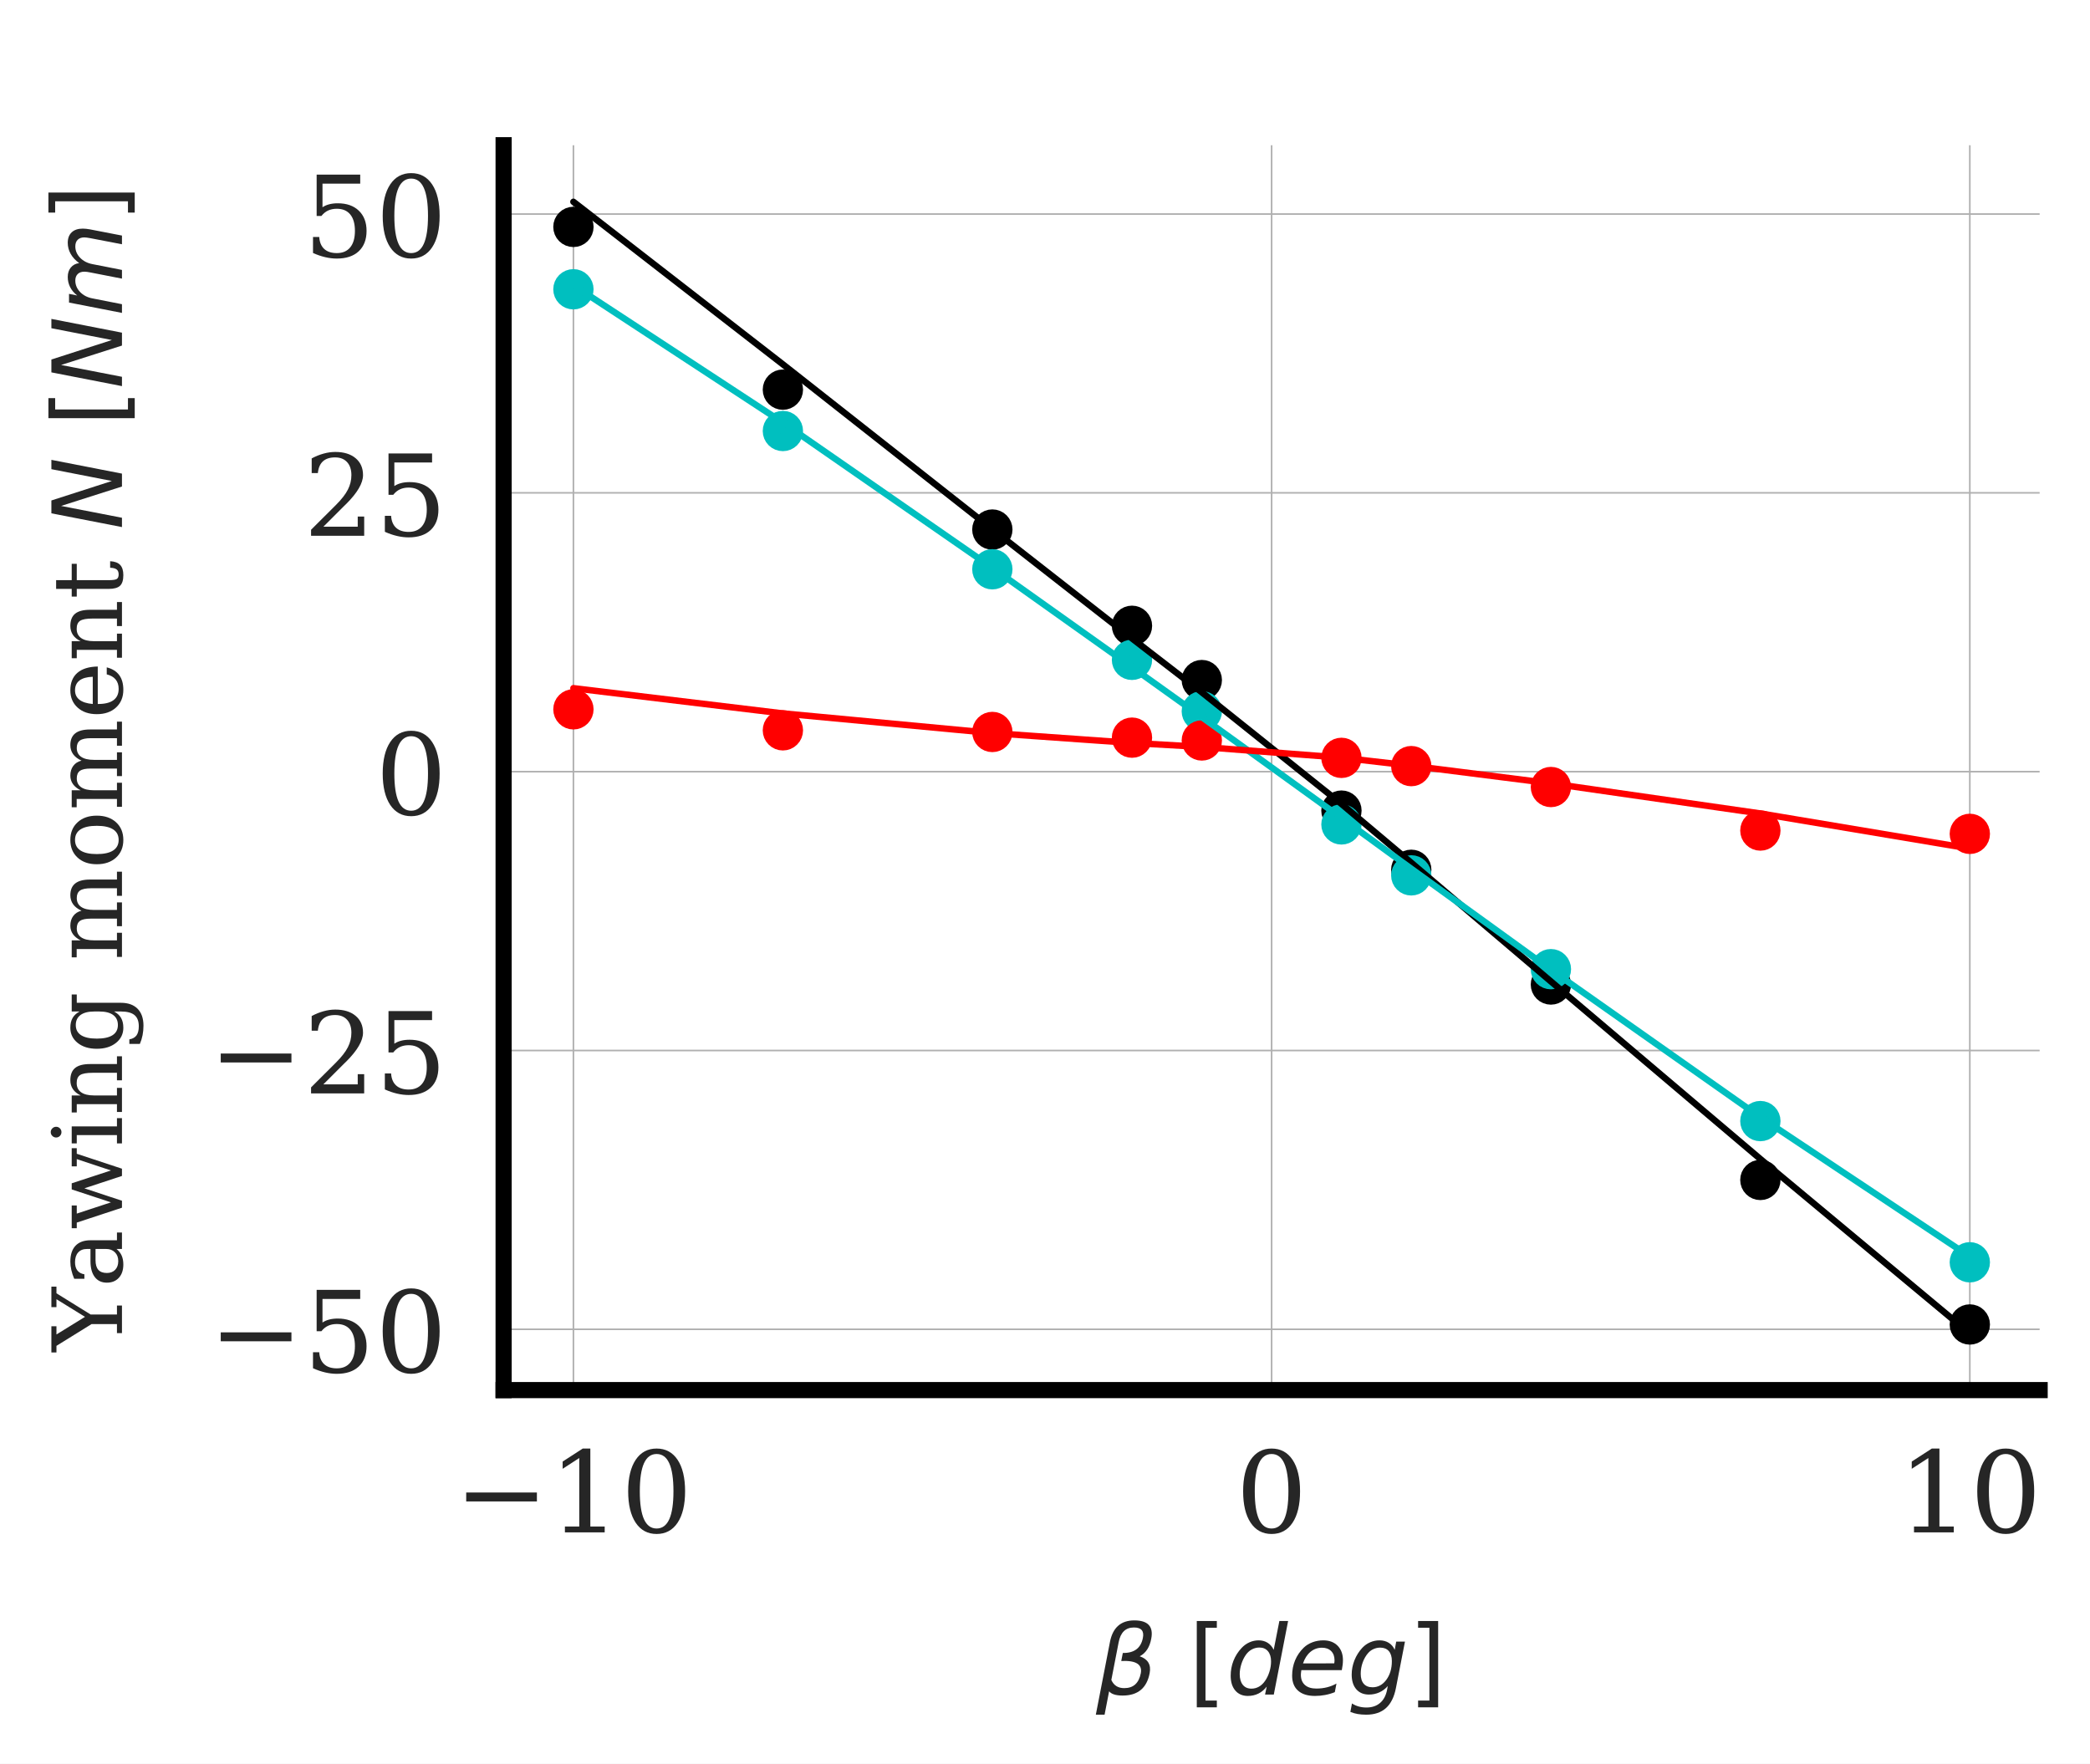
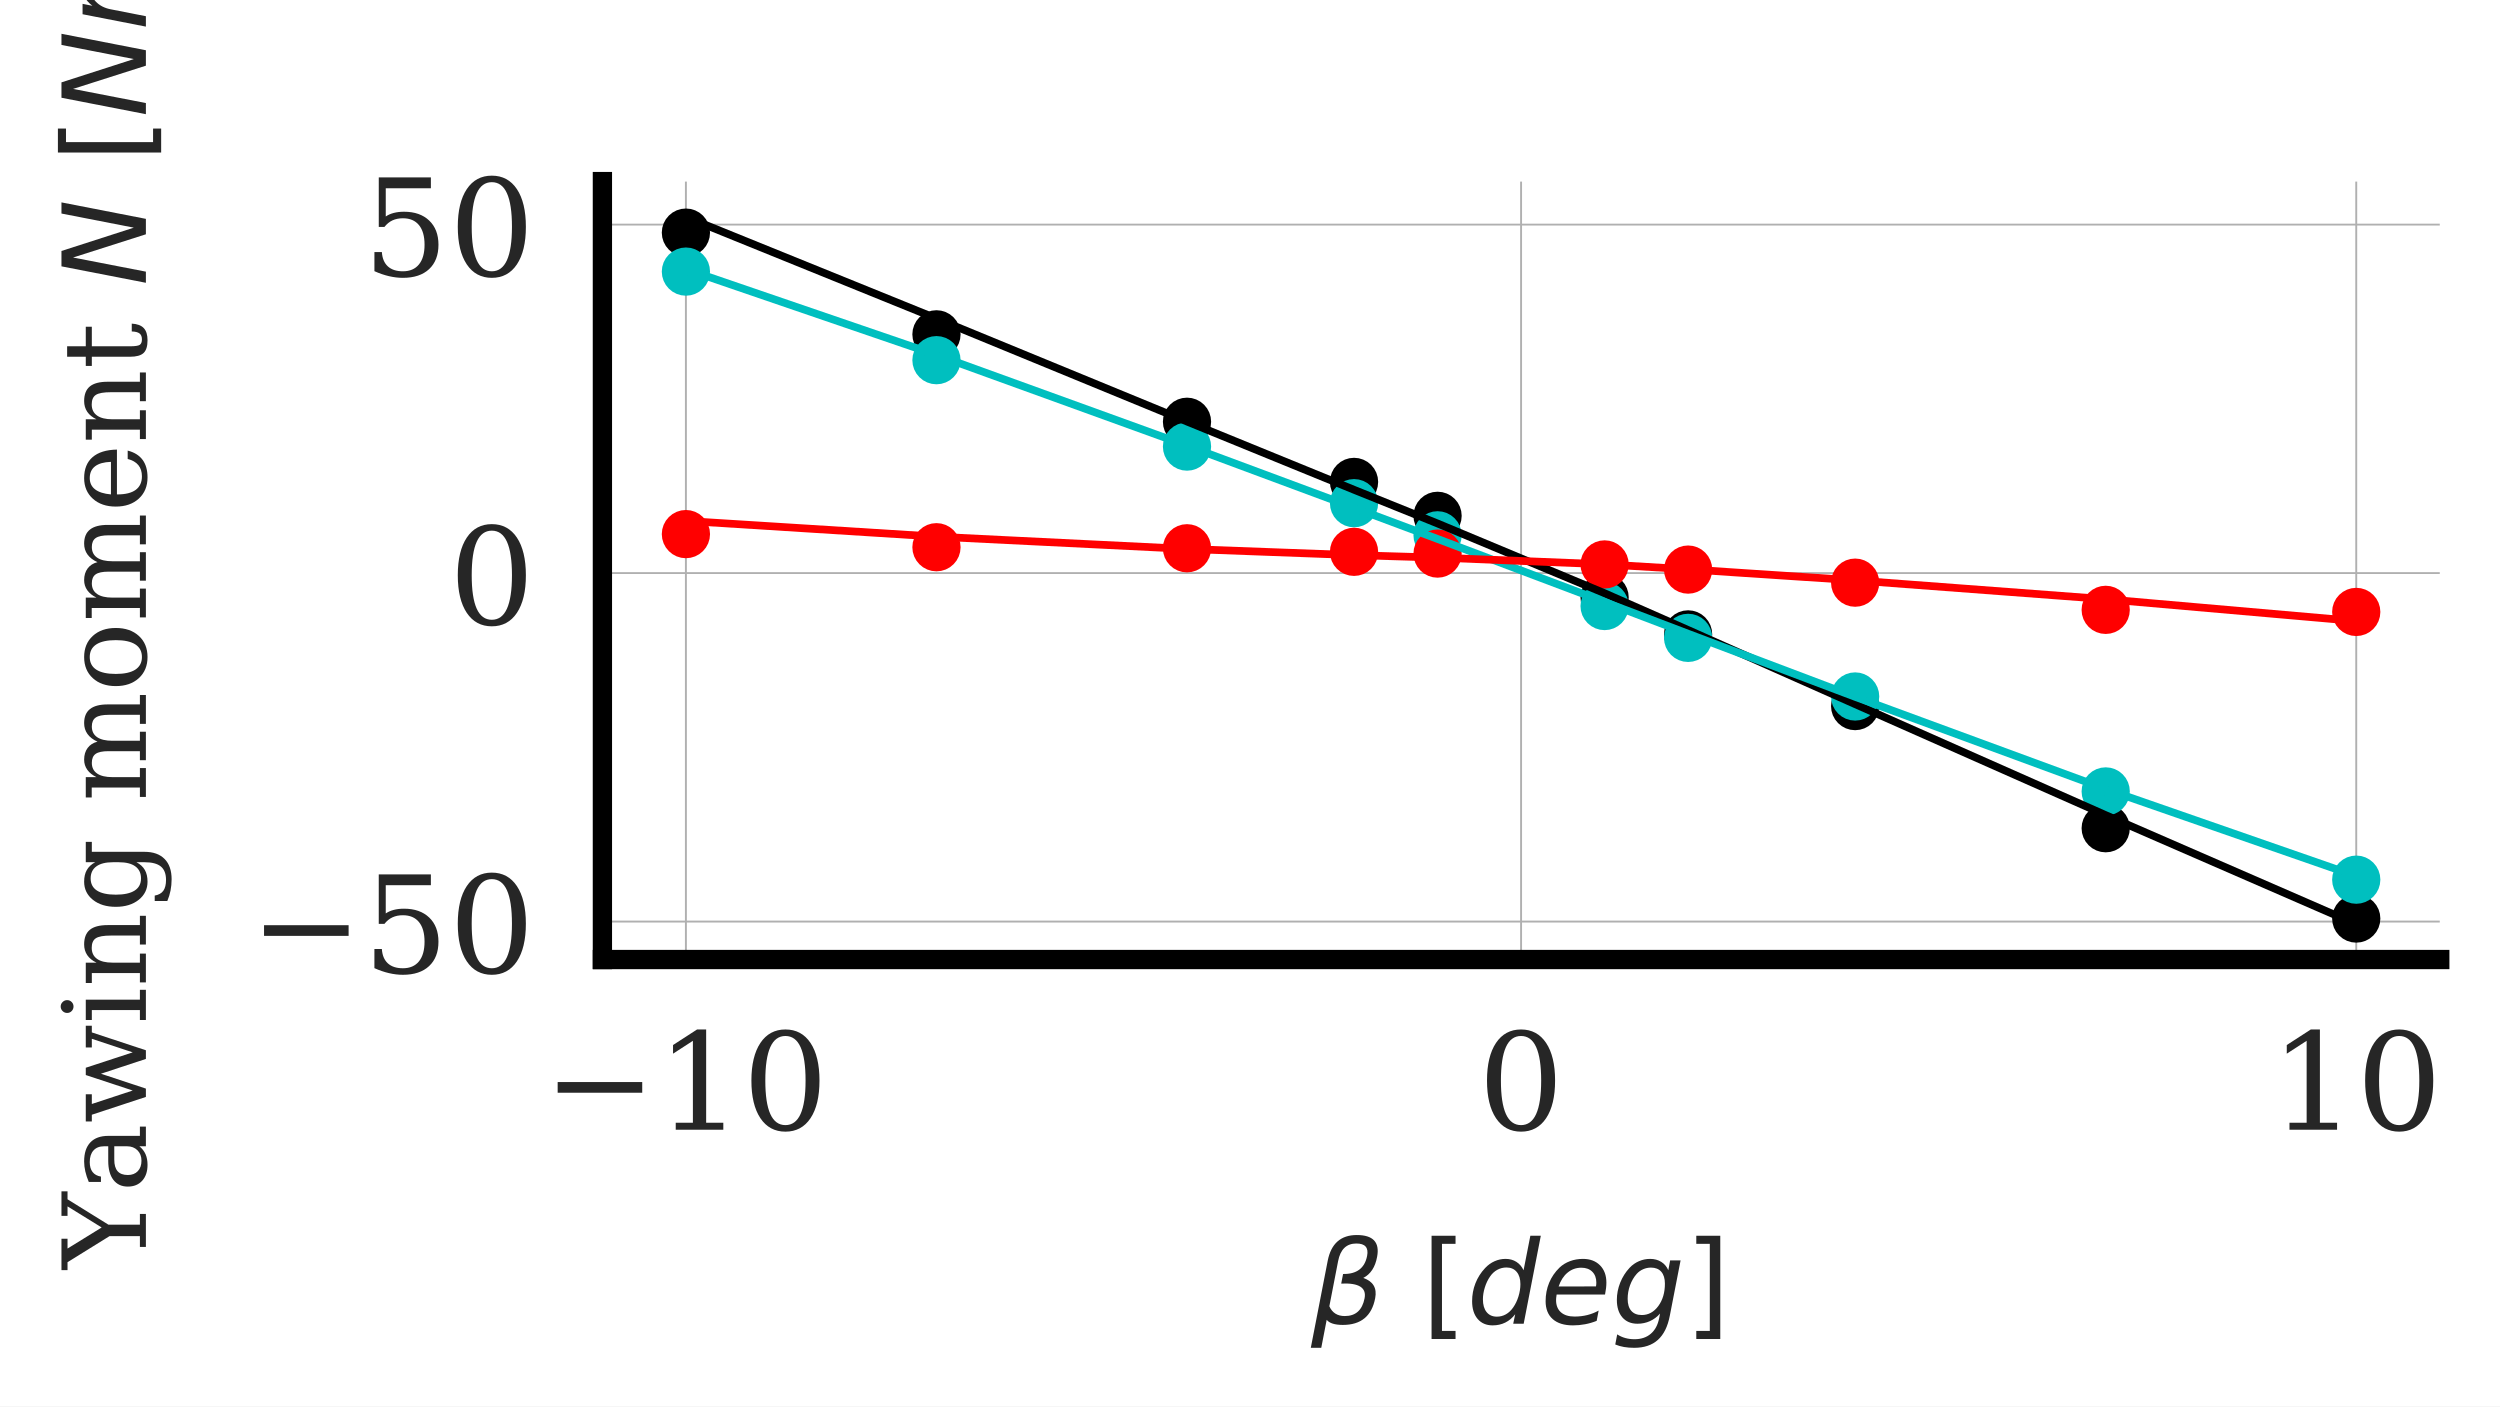
- <svg xmlns="http://www.w3.org/2000/svg" xmlns:xlink="http://www.w3.org/1999/xlink" width="129.54pt" height="109.312pt" viewBox="0 0 129.54 109.312" version="1.1">
+ <svg xmlns="http://www.w3.org/2000/svg" xmlns:xlink="http://www.w3.org/1999/xlink" width="129.54pt" height="72.874pt" viewBox="0 0 129.54 72.874" version="1.1">
  <defs>
    <style type="text/css">*{stroke-linejoin: round; stroke-linecap: butt}</style>
  </defs>
  <g id="figure_1">
    <g id="patch_1">
-       <path d="M 0 109.312  L 129.54 109.312  L 129.54 0  L 0 0  z " style="fill: #ffffff" />
+       <path d="M 0 72.874  L 129.54 72.874  L 129.54 0  L 0 0  z " style="fill: #ffffff" />
    </g>
    <g id="axes_1">
      <g id="patch_2">
-         <path d="M 31.214 86.157  L 126.419 86.157  L 126.419 9.001  L 31.214 9.001  z " style="fill: #ffffff" />
+         <path d="M 31.214 49.719  L 126.419 49.719  L 126.419 9.409  L 31.214 9.409  z " style="fill: #ffffff" />
      </g>
      <g id="matplotlib.axis_1">
        <g id="xtick_1">
          <g id="line2d_1">
-             <path d="M 35.541 86.157  L 35.541 9.001  " clip-path="url(#p18e824e70e)" style="fill: none; stroke: #b0b0b0; stroke-width: 0.1; stroke-linecap: round" />
+             <path d="M 35.541 49.719  L 35.541 9.409  " clip-path="url(#p5521b3e686)" style="fill: none; stroke: #b0b0b0; stroke-width: 0.1; stroke-linecap: round" />
          </g>
          <g id="line2d_2" />
          <g id="text_1">
-             <g style="fill: #262626" transform="translate(28.15439 94.97553) scale(0.07 -0.07)">
+             <g style="fill: #262626" transform="translate(28.15439 58.53835) scale(0.07 -0.07)">
              <defs>
                <path id="DejaVuSerif-2212" d="M 678 2259  L 4684 2259  L 4684 1753  L 678 1753  L 678 2259  z " transform="scale(0.015625)" />
                <path id="DejaVuSerif-31" d="M 909 0  L 909 331  L 1722 331  L 1722 4213  L 781 3603  L 781 4013  L 1919 4750  L 2350 4750  L 2350 331  L 3163 331  L 3163 0  L 909 0  z " transform="scale(0.015625)" />
                <path id="DejaVuSerif-30" d="M 2034 219  Q 2513 219 2750 744  Q 2988 1269 2988 2328  Q 2988 3391 2750 3916  Q 2513 4441 2034 4441  Q 1556 4441 1318 3916  Q 1081 3391 1081 2328  Q 1081 1269 1318 744  Q 1556 219 2034 219  z M 2034 -91  Q 1275 -91 848 546  Q 422 1184 422 2328  Q 422 3475 848 4112  Q 1275 4750 2034 4750  Q 2797 4750 3222 4112  Q 3647 3475 3647 2328  Q 3647 1184 3222 546  Q 2797 -91 2034 -91  z " transform="scale(0.015625)" />
              </defs>
              <use xlink:href="#DejaVuSerif-2212" />
              <use xlink:href="#DejaVuSerif-31" x="83.789" />
              <use xlink:href="#DejaVuSerif-30" x="147.412" />
            </g>
          </g>
        </g>
        <g id="xtick_2">
          <g id="line2d_3">
-             <path d="M 78.816 86.157  L 78.816 9.001  " clip-path="url(#p18e824e70e)" style="fill: none; stroke: #b0b0b0; stroke-width: 0.1; stroke-linecap: round" />
+             <path d="M 78.816 49.719  L 78.816 9.409  " clip-path="url(#p5521b3e686)" style="fill: none; stroke: #b0b0b0; stroke-width: 0.1; stroke-linecap: round" />
          </g>
          <g id="line2d_4" />
          <g id="text_2">
-             <g style="fill: #262626" transform="translate(76.58927 94.97553) scale(0.07 -0.07)">
+             <g style="fill: #262626" transform="translate(76.58927 58.53835) scale(0.07 -0.07)">
              <use xlink:href="#DejaVuSerif-30" />
            </g>
          </g>
        </g>
        <g id="xtick_3">
          <g id="line2d_5">
-             <path d="M 122.091 86.157  L 122.091 9.001  " clip-path="url(#p18e824e70e)" style="fill: none; stroke: #b0b0b0; stroke-width: 0.1; stroke-linecap: round" />
+             <path d="M 122.091 49.719  L 122.091 9.409  " clip-path="url(#p5521b3e686)" style="fill: none; stroke: #b0b0b0; stroke-width: 0.1; stroke-linecap: round" />
          </g>
          <g id="line2d_6" />
          <g id="text_3">
-             <g style="fill: #262626" transform="translate(117.6375 94.97553) scale(0.07 -0.07)">
+             <g style="fill: #262626" transform="translate(117.6375 58.53835) scale(0.07 -0.07)">
              <use xlink:href="#DejaVuSerif-31" />
              <use xlink:href="#DejaVuSerif-30" x="63.623" />
            </g>
          </g>
        </g>
        <g id="text_4">
-           <g style="fill: #262626" transform="translate(67.92615 105.0513) scale(0.06 -0.06)">
+           <g style="fill: #262626" transform="translate(67.92615 68.61413) scale(0.06 -0.06)">
            <defs>
              <path id="DejaVuSans-Oblique-3b2" d="M 872 216  L 572 -1331  L -6 -1331  L 928 3478  Q 1206 4903 2538 4903  Q 3888 4903 3659 3700  Q 3503 2844 2894 2531  Q 3713 2250 3553 1416  Q 3272 -69 1759 -66  Q 1097 -63 872 216  z M 1019 966  Q 1259 422 1875 425  Q 2775 425 2966 1406  Q 3138 2288 1675 2219  L 1778 2750  Q 2909 2731 3106 3750  Q 3241 4438 2509 4434  Q 1691 4434 1503 3459  L 1019 966  z " transform="scale(0.015625)" />
              <path id="DejaVuSerif-20" transform="scale(0.015625)" />
              <path id="DejaVuSans-5b" d="M 550 4863  L 1875 4863  L 1875 4416  L 1125 4416  L 1125 -397  L 1875 -397  L 1875 -844  L 550 -844  L 550 4863  z " transform="scale(0.015625)" />
              <path id="DejaVuSans-Oblique-64" d="M 2675 525  Q 2444 222 2128 65  Q 1813 -91 1428 -91  Q 903 -91 598 267  Q 294 625 294 1247  Q 294 1766 478 2236  Q 663 2706 1013 3078  Q 1244 3325 1534 3454  Q 1825 3584 2144 3584  Q 2481 3584 2739 3421  Q 2997 3259 3138 2956  L 3513 4863  L 4091 4863  L 3144 0  L 2566 0  L 2675 525  z M 891 1350  Q 891 897 1095 644  Q 1300 391 1663 391  Q 1931 391 2161 520  Q 2391 650 2566 903  Q 2750 1166 2856 1509  Q 2963 1853 2963 2188  Q 2963 2622 2758 2865  Q 2553 3109 2194 3109  Q 1922 3109 1687 2981  Q 1453 2853 1288 2613  Q 1106 2353 998 2009  Q 891 1666 891 1350  z " transform="scale(0.015625)" />
              <path id="DejaVuSans-Oblique-65" d="M 3078 2063  Q 3088 2113 3092 2166  Q 3097 2219 3097 2272  Q 3097 2653 2873 2875  Q 2650 3097 2266 3097  Q 1838 3097 1509 2826  Q 1181 2556 1013 2059  L 3078 2063  z M 3578 1613  L 903 1613  Q 884 1494 878 1425  Q 872 1356 872 1306  Q 872 872 1139 634  Q 1406 397 1894 397  Q 2269 397 2603 481  Q 2938 566 3225 728  L 3116 159  Q 2806 34 2476 -28  Q 2147 -91 1806 -91  Q 1078 -91 686 257  Q 294 606 294 1247  Q 294 1794 489 2264  Q 684 2734 1063 3103  Q 1306 3334 1642 3459  Q 1978 3584 2356 3584  Q 2950 3584 3301 3228  Q 3653 2872 3653 2272  Q 3653 2128 3634 1964  Q 3616 1800 3578 1613  z " transform="scale(0.015625)" />
              <path id="DejaVuSans-Oblique-67" d="M 3816 3500  L 3219 434  Q 3047 -456 2561 -893  Q 2075 -1331 1253 -1331  Q 950 -1331 690 -1286  Q 431 -1241 206 -1147  L 313 -588  Q 525 -725 762 -790  Q 1000 -856 1269 -856  Q 1816 -856 2167 -557  Q 2519 -259 2631 300  L 2681 563  Q 2441 288 2122 144  Q 1803 0 1434 0  Q 903 0 598 351  Q 294 703 294 1319  Q 294 1803 478 2267  Q 663 2731 997 3091  Q 1219 3328 1514 3456  Q 1809 3584 2131 3584  Q 2484 3584 2746 3420  Q 3009 3256 3138 2956  L 3238 3500  L 3816 3500  z M 2950 2216  Q 2950 2641 2750 2872  Q 2550 3103 2181 3103  Q 1953 3103 1747 3012  Q 1541 2922 1394 2759  Q 1156 2491 1023 2127  Q 891 1763 891 1375  Q 891 944 1092 712  Q 1294 481 1672 481  Q 2219 481 2584 976  Q 2950 1472 2950 2216  z " transform="scale(0.015625)" />
              <path id="DejaVuSans-5d" d="M 1947 4863  L 1947 -844  L 622 -844  L 622 -397  L 1369 -397  L 1369 4416  L 622 4416  L 622 4863  L 1947 4863  z " transform="scale(0.015625)" />
            </defs>
            <use xlink:href="#DejaVuSans-Oblique-3b2" transform="translate(0 0.390625)" />
            <use xlink:href="#DejaVuSerif-20" transform="translate(63.81836 0.390625)" />
            <use xlink:href="#DejaVuSans-5b" transform="translate(95.60547 0.390625)" />
            <use xlink:href="#DejaVuSans-Oblique-64" transform="translate(134.6191 0.390625)" />
            <use xlink:href="#DejaVuSans-Oblique-65" transform="translate(198.0957 0.390625)" />
            <use xlink:href="#DejaVuSans-Oblique-67" transform="translate(259.6191 0.390625)" />
            <use xlink:href="#DejaVuSans-5d" transform="translate(323.0957 0.390625)" />
          </g>
        </g>
      </g>
      <g id="matplotlib.axis_2">
        <g id="ytick_1">
          <g id="line2d_7">
-             <path d="M 31.214 82.39  L 126.419 82.39  " clip-path="url(#p18e824e70e)" style="fill: none; stroke: #b0b0b0; stroke-width: 0.1; stroke-linecap: round" />
+             <path d="M 31.214 47.751  L 126.419 47.751  " clip-path="url(#p5521b3e686)" style="fill: none; stroke: #b0b0b0; stroke-width: 0.1; stroke-linecap: round" />
          </g>
          <g id="line2d_8" />
          <g id="text_5">
-             <g style="fill: #262626" transform="translate(12.94024 85.0491) scale(0.07 -0.07)">
+             <g style="fill: #262626" transform="translate(12.94024 50.41082) scale(0.07 -0.07)">
              <defs>
                <path id="DejaVuSerif-35" d="M 3219 4666  L 3219 4153  L 1081 4153  L 1081 2816  Q 1244 2928 1461 2984  Q 1678 3041 1947 3041  Q 2703 3041 3140 2622  Q 3578 2203 3578 1478  Q 3578 738 3136 323  Q 2694 -91 1894 -91  Q 1572 -91 1234 -12  Q 897 66 544 225  L 544 1131  L 897 1131  Q 925 688 1179 453  Q 1434 219 1894 219  Q 2388 219 2653 544  Q 2919 869 2919 1478  Q 2919 2084 2655 2407  Q 2391 2731 1894 2731  Q 1613 2731 1398 2631  Q 1184 2531 1019 2322  L 750 2322  L 750 4666  L 3219 4666  z " transform="scale(0.015625)" />
              </defs>
              <use xlink:href="#DejaVuSerif-2212" />
              <use xlink:href="#DejaVuSerif-35" x="83.789" />
              <use xlink:href="#DejaVuSerif-30" x="147.412" />
            </g>
          </g>
        </g>
        <g id="ytick_2">
          <g id="line2d_9">
-             <path d="M 31.214 65.109  L 126.419 65.109  " clip-path="url(#p18e824e70e)" style="fill: none; stroke: #b0b0b0; stroke-width: 0.1; stroke-linecap: round" />
+             <path d="M 31.214 29.694  L 126.419 29.694  " clip-path="url(#p5521b3e686)" style="fill: none; stroke: #b0b0b0; stroke-width: 0.1; stroke-linecap: round" />
          </g>
          <g id="line2d_10" />
          <g id="text_6">
-             <g style="fill: #262626" transform="translate(12.94024 67.7683) scale(0.07 -0.07)">
-               <defs>
-                 <path id="DejaVuSerif-32" d="M 819 3553  L 469 3553  L 469 4384  Q 803 4563 1142 4656  Q 1481 4750 1806 4750  Q 2534 4750 2956 4397  Q 3378 4044 3378 3438  Q 3378 2753 2422 1800  Q 2347 1728 2309 1691  L 1131 513  L 3078 513  L 3078 1088  L 3444 1088  L 3444 0  L 434 0  L 434 341  L 1850 1753  Q 2319 2222 2519 2614  Q 2719 3006 2719 3438  Q 2719 3909 2473 4175  Q 2228 4441 1797 4441  Q 1350 4441 1106 4219  Q 863 3997 819 3553  z " transform="scale(0.015625)" />
-               </defs>
-               <use xlink:href="#DejaVuSerif-2212" />
-               <use xlink:href="#DejaVuSerif-32" x="83.789" />
-               <use xlink:href="#DejaVuSerif-35" x="147.412" />
+             <g style="fill: #262626" transform="translate(23.25977 32.35394) scale(0.07 -0.07)">
+               <use xlink:href="#DejaVuSerif-30" />
            </g>
          </g>
        </g>
        <g id="ytick_3">
          <g id="line2d_11">
-             <path d="M 31.214 47.828  L 126.419 47.828  " clip-path="url(#p18e824e70e)" style="fill: none; stroke: #b0b0b0; stroke-width: 0.1; stroke-linecap: round" />
+             <path d="M 31.214 11.638  L 126.419 11.638  " clip-path="url(#p5521b3e686)" style="fill: none; stroke: #b0b0b0; stroke-width: 0.1; stroke-linecap: round" />
          </g>
          <g id="line2d_12" />
          <g id="text_7">
-             <g style="fill: #262626" transform="translate(23.25977 50.4875) scale(0.07 -0.07)">
-               <use xlink:href="#DejaVuSerif-30" />
-             </g>
-           </g>
-         </g>
-         <g id="ytick_4">
-           <g id="line2d_13">
-             <path d="M 31.214 30.547  L 126.419 30.547  " clip-path="url(#p18e824e70e)" style="fill: none; stroke: #b0b0b0; stroke-width: 0.1; stroke-linecap: round" />
-           </g>
-           <g id="line2d_14" />
-           <g id="text_8">
-             <g style="fill: #262626" transform="translate(18.80602 33.20669) scale(0.07 -0.07)">
-               <use xlink:href="#DejaVuSerif-32" />
-               <use xlink:href="#DejaVuSerif-35" x="63.623" />
-             </g>
-           </g>
-         </g>
-         <g id="ytick_5">
-           <g id="line2d_15">
-             <path d="M 31.214 13.266  L 126.419 13.266  " clip-path="url(#p18e824e70e)" style="fill: none; stroke: #b0b0b0; stroke-width: 0.1; stroke-linecap: round" />
-           </g>
-           <g id="line2d_16" />
-           <g id="text_9">
-             <g style="fill: #262626" transform="translate(18.80602 15.92589) scale(0.07 -0.07)">
+             <g style="fill: #262626" transform="translate(18.80602 14.29706) scale(0.07 -0.07)">
              <use xlink:href="#DejaVuSerif-35" />
              <use xlink:href="#DejaVuSerif-30" x="63.623" />
            </g>
          </g>
        </g>
-         <g id="text_10">
-           <g style="fill: #262626" transform="translate(7.56024 83.75867) rotate(-90) scale(0.06 -0.06)">
+         <g id="text_8">
+           <g style="fill: #262626" transform="translate(7.56024 65.7442) rotate(-90) scale(0.06 -0.06)">
            <defs>
              <path id="DejaVuSerif-59" d="M 1209 0  L 1209 331  L 1806 331  L 1806 2009  L 366 4331  L -72 4331  L -72 4666  L 1663 4666  L 1663 4331  L 1119 4331  L 2284 2444  L 3450 4331  L 2925 4331  L 2925 4666  L 4281 4666  L 4281 4331  L 3841 4331  L 2438 2069  L 2438 331  L 3034 331  L 3034 0  L 1209 0  z " transform="scale(0.015625)" />
              <path id="DejaVuSerif-61" d="M 2547 1044  L 2547 1747  L 1806 1747  Q 1378 1747 1168 1562  Q 959 1378 959 997  Q 959 650 1171 447  Q 1384 244 1747 244  Q 2106 244 2326 466  Q 2547 688 2547 1044  z M 3122 2075  L 3122 331  L 3634 331  L 3634 0  L 2547 0  L 2547 359  Q 2356 128 2106 18  Q 1856 -91 1522 -91  Q 969 -91 644 203  Q 319 497 319 997  Q 319 1513 691 1797  Q 1063 2081 1741 2081  L 2547 2081  L 2547 2309  Q 2547 2688 2317 2895  Q 2088 3103 1672 3103  Q 1328 3103 1125 2947  Q 922 2791 872 2484  L 575 2484  L 575 3156  Q 875 3284 1158 3348  Q 1441 3413 1709 3413  Q 2400 3413 2761 3070  Q 3122 2728 3122 2075  z " transform="scale(0.015625)" />
              <path id="DejaVuSerif-77" d="M 3072 3322  L 3922 728  L 4672 2988  L 4191 2988  L 4191 3322  L 5394 3322  L 5394 2988  L 5025 2988  L 4038 0  L 3559 0  L 2741 2484  L 1919 0  L 1459 0  L 475 2988  L 103 2988  L 103 3322  L 1606 3322  L 1606 2988  L 1069 2988  L 1813 728  L 2669 3322  L 3072 3322  z " transform="scale(0.015625)" />
              <path id="DejaVuSerif-69" d="M 622 4353  Q 622 4497 726 4603  Q 831 4709 978 4709  Q 1122 4709 1226 4603  Q 1331 4497 1331 4353  Q 1331 4206 1228 4103  Q 1125 4000 978 4000  Q 831 4000 726 4103  Q 622 4206 622 4353  z M 1356 331  L 1900 331  L 1900 0  L 231 0  L 231 331  L 781 331  L 781 2988  L 231 2988  L 231 3322  L 1356 3322  L 1356 331  z " transform="scale(0.015625)" />
              <path id="DejaVuSerif-6e" d="M 263 0  L 263 331  L 781 331  L 781 2988  L 231 2988  L 231 3322  L 1356 3322  L 1356 2731  Q 1516 3069 1770 3241  Q 2025 3413 2363 3413  Q 2913 3413 3172 3097  Q 3431 2781 3431 2113  L 3431 331  L 3944 331  L 3944 0  L 2356 0  L 2356 331  L 2853 331  L 2853 1931  Q 2853 2541 2703 2767  Q 2553 2994 2175 2994  Q 1775 2994 1565 2701  Q 1356 2409 1356 1850  L 1356 331  L 1856 331  L 1856 0  L 263 0  z " transform="scale(0.015625)" />
              <path id="DejaVuSerif-67" d="M 3359 2988  L 3359 72  Q 3359 -644 2965 -1033  Q 2572 -1422 1844 -1422  Q 1516 -1422 1216 -1362  Q 916 -1303 641 -1184  L 641 -488  L 941 -488  Q 997 -813 1206 -963  Q 1416 -1113 1806 -1113  Q 2313 -1113 2548 -827  Q 2784 -541 2784 72  L 2784 519  Q 2616 206 2355 57  Q 2094 -91 1709 -91  Q 1097 -91 708 395  Q 319 881 319 1663  Q 319 2444 706 2928  Q 1094 3413 1709 3413  Q 2094 3413 2355 3264  Q 2616 3116 2784 2803  L 2784 3322  L 3909 3322  L 3909 2988  L 3359 2988  z M 2784 1825  Q 2784 2422 2554 2737  Q 2325 3053 1888 3053  Q 1444 3053 1217 2703  Q 991 2353 991 1663  Q 991 975 1217 622  Q 1444 269 1888 269  Q 2325 269 2554 583  Q 2784 897 2784 1497  L 2784 1825  z " transform="scale(0.015625)" />
              <path id="DejaVuSerif-6d" d="M 3316 2675  Q 3481 3041 3739 3227  Q 3997 3413 4341 3413  Q 4863 3413 5119 3089  Q 5375 2766 5375 2113  L 5375 331  L 5894 331  L 5894 0  L 4300 0  L 4300 331  L 4800 331  L 4800 2047  Q 4800 2556 4650 2772  Q 4500 2988 4153 2988  Q 3769 2988 3567 2697  Q 3366 2406 3366 1850  L 3366 331  L 3866 331  L 3866 0  L 2291 0  L 2291 331  L 2791 331  L 2791 2069  Q 2791 2566 2641 2777  Q 2491 2988 2144 2988  Q 1759 2988 1557 2697  Q 1356 2406 1356 1850  L 1356 331  L 1856 331  L 1856 0  L 263 0  L 263 331  L 781 331  L 781 2994  L 231 2994  L 231 3322  L 1356 3322  L 1356 2731  Q 1516 3063 1762 3238  Q 2009 3413 2322 3413  Q 2709 3413 2968 3220  Q 3228 3028 3316 2675  z " transform="scale(0.015625)" />
              <path id="DejaVuSerif-6f" d="M 1925 219  Q 2388 219 2623 584  Q 2859 950 2859 1663  Q 2859 2375 2623 2739  Q 2388 3103 1925 3103  Q 1463 3103 1227 2739  Q 991 2375 991 1663  Q 991 950 1228 584  Q 1466 219 1925 219  z M 1925 -91  Q 1200 -91 759 389  Q 319 869 319 1663  Q 319 2456 758 2934  Q 1197 3413 1925 3413  Q 2653 3413 3092 2934  Q 3531 2456 3531 1663  Q 3531 869 3092 389  Q 2653 -91 1925 -91  z " transform="scale(0.015625)" />
              <path id="DejaVuSerif-65" d="M 3469 1600  L 991 1600  L 991 1575  Q 991 903 1244 561  Q 1497 219 1991 219  Q 2369 219 2611 417  Q 2853 616 2950 1006  L 3413 1006  Q 3275 459 2904 184  Q 2534 -91 1931 -91  Q 1203 -91 761 389  Q 319 869 319 1663  Q 319 2450 753 2931  Q 1188 3413 1894 3413  Q 2647 3413 3050 2948  Q 3453 2484 3469 1600  z M 2791 1931  Q 2772 2513 2545 2808  Q 2319 3103 1894 3103  Q 1497 3103 1269 2806  Q 1041 2509 991 1931  L 2791 1931  z " transform="scale(0.015625)" />
              <path id="DejaVuSerif-74" d="M 691 2988  L 184 2988  L 184 3322  L 691 3322  L 691 4353  L 1269 4353  L 1269 3322  L 2350 3322  L 2350 2988  L 1269 2988  L 1269 878  Q 1269 456 1350 337  Q 1431 219 1650 219  Q 1875 219 1978 351  Q 2081 484 2088 781  L 2522 781  Q 2497 328 2275 118  Q 2053 -91 1600 -91  Q 1103 -91 897 129  Q 691 350 691 878  L 691 2988  z " transform="scale(0.015625)" />
              <path id="DejaVuSans-Oblique-4e" d="M 1081 4666  L 1931 4666  L 3219 666  L 4000 4666  L 4616 4666  L 3706 0  L 2853 0  L 1569 4025  L 788 0  L 172 0  L 1081 4666  z " transform="scale(0.015625)" />
              <path id="DejaVuSans-Oblique-6d" d="M 5747 2113  L 5338 0  L 4763 0  L 5166 2094  Q 5191 2228 5203 2325  Q 5216 2422 5216 2491  Q 5216 2772 5059 2928  Q 4903 3084 4622 3084  Q 4203 3084 3875 2770  Q 3547 2456 3450 1953  L 3066 0  L 2491 0  L 2900 2094  Q 2925 2209 2937 2307  Q 2950 2406 2950 2484  Q 2950 2769 2794 2926  Q 2638 3084 2363 3084  Q 1938 3084 1609 2770  Q 1281 2456 1184 1953  L 800 0  L 225 0  L 909 3500  L 1484 3500  L 1375 2956  Q 1609 3263 1923 3423  Q 2238 3584 2597 3584  Q 2978 3584 3223 3384  Q 3469 3184 3519 2828  Q 3781 3197 4126 3390  Q 4472 3584 4856 3584  Q 5306 3584 5551 3325  Q 5797 3066 5797 2591  Q 5797 2488 5784 2364  Q 5772 2241 5747 2113  z " transform="scale(0.015625)" />
            </defs>
            <use xlink:href="#DejaVuSerif-59" transform="translate(0 0.015625)" />
            <use xlink:href="#DejaVuSerif-61" transform="translate(66.01562 0.015625)" />
            <use xlink:href="#DejaVuSerif-77" transform="translate(125.6348 0.015625)" />
            <use xlink:href="#DejaVuSerif-69" transform="translate(211.2305 0.015625)" />
            <use xlink:href="#DejaVuSerif-6e" transform="translate(243.2129 0.015625)" />
            <use xlink:href="#DejaVuSerif-67" transform="translate(307.6172 0.015625)" />
            <use xlink:href="#DejaVuSerif-20" transform="translate(371.6309 0.015625)" />
            <use xlink:href="#DejaVuSerif-6d" transform="translate(403.418 0.015625)" />
            <use xlink:href="#DejaVuSerif-6f" transform="translate(498.2422 0.015625)" />
            <use xlink:href="#DejaVuSerif-6d" transform="translate(558.4473 0.015625)" />
            <use xlink:href="#DejaVuSerif-65" transform="translate(653.2715 0.015625)" />
            <use xlink:href="#DejaVuSerif-6e" transform="translate(712.4512 0.015625)" />
            <use xlink:href="#DejaVuSerif-74" transform="translate(776.8555 0.015625)" />
            <use xlink:href="#DejaVuSerif-20" transform="translate(817.041 0.015625)" />
            <use xlink:href="#DejaVuSans-Oblique-4e" transform="translate(848.8281 0.015625)" />
            <use xlink:href="#DejaVuSerif-20" transform="translate(923.6328 0.015625)" />
            <use xlink:href="#DejaVuSans-5b" transform="translate(955.4199 0.015625)" />
            <use xlink:href="#DejaVuSans-Oblique-4e" transform="translate(994.4336 0.015625)" />
            <use xlink:href="#DejaVuSans-Oblique-6d" transform="translate(1069.238 0.015625)" />
            <use xlink:href="#DejaVuSans-5d" transform="translate(1166.65 0.015625)" />
          </g>
        </g>
      </g>
+       <g id="line2d_13">
+         <defs>
+           <path id="mea9e54254b" d="M 0 0.75  C 0.199 0.75 0.39 0.671 0.53 0.53  C 0.671 0.39 0.75 0.199 0.75 0  C 0.75 -0.199 0.671 -0.39 0.53 -0.53  C 0.39 -0.671 0.199 -0.75 0 -0.75  C -0.199 -0.75 -0.39 -0.671 -0.53 -0.53  C -0.671 -0.39 -0.75 -0.199 -0.75 0  C -0.75 0.199 -0.671 0.39 -0.53 0.53  C -0.39 0.671 -0.199 0.75 0 0.75  z " style="stroke: #000000" />
+         </defs>
+         <g clip-path="url(#p5521b3e686)">
+           <use xlink:href="#mea9e54254b" x="35.541" y="12.054" style="stroke: #000000" />
+           <use xlink:href="#mea9e54254b" x="48.524" y="17.324" style="stroke: #000000" />
+           <use xlink:href="#mea9e54254b" x="61.506" y="21.854" style="stroke: #000000" />
+           <use xlink:href="#mea9e54254b" x="70.161" y="24.971" style="stroke: #000000" />
+           <use xlink:href="#mea9e54254b" x="74.489" y="26.728" style="stroke: #000000" />
+           <use xlink:href="#mea9e54254b" x="83.144" y="30.955" style="stroke: #000000" />
+           <use xlink:href="#mea9e54254b" x="87.471" y="32.872" style="stroke: #000000" />
+           <use xlink:href="#mea9e54254b" x="96.126" y="36.586" style="stroke: #000000" />
+           <use xlink:href="#mea9e54254b" x="109.109" y="42.915" style="stroke: #000000" />
+           <use xlink:href="#mea9e54254b" x="122.091" y="47.595" style="stroke: #000000" />
+         </g>
+       </g>
+       <g id="line2d_14">
+         <defs>
+           <path id="m079fd23920" d="M 0 0.75  C 0.199 0.75 0.39 0.671 0.53 0.53  C 0.671 0.39 0.75 0.199 0.75 0  C 0.75 -0.199 0.671 -0.39 0.53 -0.53  C 0.39 -0.671 0.199 -0.75 0 -0.75  C -0.199 -0.75 -0.39 -0.671 -0.53 -0.53  C -0.671 -0.39 -0.75 -0.199 -0.75 0  C -0.75 0.199 -0.671 0.39 -0.53 0.53  C -0.39 0.671 -0.199 0.75 0 0.75  z " style="stroke: #00bfbf" />
+         </defs>
+         <g clip-path="url(#p5521b3e686)">
+           <use xlink:href="#m079fd23920" x="35.541" y="14.073" style="fill: #00bfbf; stroke: #00bfbf" />
+           <use xlink:href="#m079fd23920" x="48.524" y="18.663" style="fill: #00bfbf; stroke: #00bfbf" />
+           <use xlink:href="#m079fd23920" x="61.506" y="23.14" style="fill: #00bfbf; stroke: #00bfbf" />
+           <use xlink:href="#m079fd23920" x="70.161" y="26.073" style="fill: #00bfbf; stroke: #00bfbf" />
+           <use xlink:href="#m079fd23920" x="74.489" y="27.738" style="fill: #00bfbf; stroke: #00bfbf" />
+           <use xlink:href="#m079fd23920" x="83.144" y="31.402" style="fill: #00bfbf; stroke: #00bfbf" />
+           <use xlink:href="#m079fd23920" x="87.471" y="33.052" style="fill: #00bfbf; stroke: #00bfbf" />
+           <use xlink:href="#m079fd23920" x="96.126" y="36.089" style="fill: #00bfbf; stroke: #00bfbf" />
+           <use xlink:href="#m079fd23920" x="109.109" y="41.009" style="fill: #00bfbf; stroke: #00bfbf" />
+           <use xlink:href="#m079fd23920" x="122.091" y="45.581" style="fill: #00bfbf; stroke: #00bfbf" />
+         </g>
+       </g>
+       <g id="line2d_15">
+         <defs>
+           <path id="md751a72d43" d="M 0 0.75  C 0.199 0.75 0.39 0.671 0.53 0.53  C 0.671 0.39 0.75 0.199 0.75 0  C 0.75 -0.199 0.671 -0.39 0.53 -0.53  C 0.39 -0.671 0.199 -0.75 0 -0.75  C -0.199 -0.75 -0.39 -0.671 -0.53 -0.53  C -0.671 -0.39 -0.75 -0.199 -0.75 0  C -0.75 0.199 -0.671 0.39 -0.53 0.53  C -0.39 0.671 -0.199 0.75 0 0.75  z " style="stroke: #ff0000" />
+         </defs>
+         <g clip-path="url(#p5521b3e686)">
+           <use xlink:href="#md751a72d43" x="35.541" y="27.675" style="fill: #ff0000; stroke: #ff0000" />
+           <use xlink:href="#md751a72d43" x="48.524" y="28.355" style="fill: #ff0000; stroke: #ff0000" />
+           <use xlink:href="#md751a72d43" x="61.506" y="28.409" style="fill: #ff0000; stroke: #ff0000" />
+           <use xlink:href="#md751a72d43" x="70.161" y="28.593" style="fill: #ff0000; stroke: #ff0000" />
+           <use xlink:href="#md751a72d43" x="74.489" y="28.684" style="fill: #ff0000; stroke: #ff0000" />
+           <use xlink:href="#md751a72d43" x="83.144" y="29.247" style="fill: #ff0000; stroke: #ff0000" />
+           <use xlink:href="#md751a72d43" x="87.471" y="29.514" style="fill: #ff0000; stroke: #ff0000" />
+           <use xlink:href="#md751a72d43" x="96.126" y="30.191" style="fill: #ff0000; stroke: #ff0000" />
+           <use xlink:href="#md751a72d43" x="109.109" y="31.6" style="fill: #ff0000; stroke: #ff0000" />
+           <use xlink:href="#md751a72d43" x="122.091" y="31.708" style="fill: #ff0000; stroke: #ff0000" />
+         </g>
+       </g>
+       <g id="line2d_16">
+         <path d="M 35.541 11.241  L 48.524 16.505  L 61.506 21.844  L 70.161 25.379  L 74.489 27.125  L 83.144 30.739  L 87.471 32.644  L 96.126 36.487  L 109.109 42.237  L 122.091 47.887  " clip-path="url(#p5521b3e686)" style="fill: none; stroke: #000000; stroke-width: 0.4; stroke-linecap: round" />
+       </g>
      <g id="line2d_17">
-         <defs>
-           <path id="m7825c31c6c" d="M 0 0.75  C 0.199 0.75 0.39 0.671 0.53 0.53  C 0.671 0.39 0.75 0.199 0.75 0  C 0.75 -0.199 0.671 -0.39 0.53 -0.53  C 0.39 -0.671 0.199 -0.75 0 -0.75  C -0.199 -0.75 -0.39 -0.671 -0.53 -0.53  C -0.671 -0.39 -0.75 -0.199 -0.75 0  C -0.75 0.199 -0.671 0.39 -0.53 0.53  C -0.39 0.671 -0.199 0.75 0 0.75  z " style="stroke: #000000" />
-         </defs>
-         <g clip-path="url(#p18e824e70e)">
-           <use xlink:href="#m7825c31c6c" x="35.541" y="14.063" style="stroke: #000000" />
-           <use xlink:href="#m7825c31c6c" x="48.524" y="24.15" style="stroke: #000000" />
-           <use xlink:href="#m7825c31c6c" x="61.506" y="32.821" style="stroke: #000000" />
-           <use xlink:href="#m7825c31c6c" x="70.161" y="38.787" style="stroke: #000000" />
-           <use xlink:href="#m7825c31c6c" x="74.489" y="42.15" style="stroke: #000000" />
-           <use xlink:href="#m7825c31c6c" x="83.144" y="50.241" style="stroke: #000000" />
-           <use xlink:href="#m7825c31c6c" x="87.471" y="53.909" style="stroke: #000000" />
-           <use xlink:href="#m7825c31c6c" x="96.126" y="61.019" style="stroke: #000000" />
-           <use xlink:href="#m7825c31c6c" x="109.109" y="73.132" style="stroke: #000000" />
-           <use xlink:href="#m7825c31c6c" x="122.091" y="82.09" style="stroke: #000000" />
-         </g>
+         <path d="M 35.541 13.944  L 48.524 18.391  L 61.506 23.093  L 70.161 26.309  L 74.489 27.927  L 83.144 31.192  L 87.471 32.838  L 96.126 36.108  L 109.109 40.884  L 122.091 45.398  " clip-path="url(#p5521b3e686)" style="fill: none; stroke: #00bfbf; stroke-width: 0.4; stroke-linecap: round" />
      </g>
      <g id="line2d_18">
-         <defs>
-           <path id="m7e2119d141" d="M 0 0.75  C 0.199 0.75 0.39 0.671 0.53 0.53  C 0.671 0.39 0.75 0.199 0.75 0  C 0.75 -0.199 0.671 -0.39 0.53 -0.53  C 0.39 -0.671 0.199 -0.75 0 -0.75  C -0.199 -0.75 -0.39 -0.671 -0.53 -0.53  C -0.671 -0.39 -0.75 -0.199 -0.75 0  C -0.75 0.199 -0.671 0.39 -0.53 0.53  C -0.39 0.671 -0.199 0.75 0 0.75  z " style="stroke: #00bfbf" />
-         </defs>
-         <g clip-path="url(#p18e824e70e)">
-           <use xlink:href="#m7e2119d141" x="35.541" y="17.929" style="fill: #00bfbf; stroke: #00bfbf" />
-           <use xlink:href="#m7e2119d141" x="48.524" y="26.713" style="fill: #00bfbf; stroke: #00bfbf" />
-           <use xlink:href="#m7e2119d141" x="61.506" y="35.283" style="fill: #00bfbf; stroke: #00bfbf" />
-           <use xlink:href="#m7e2119d141" x="70.161" y="40.896" style="fill: #00bfbf; stroke: #00bfbf" />
-           <use xlink:href="#m7e2119d141" x="74.489" y="44.084" style="fill: #00bfbf; stroke: #00bfbf" />
-           <use xlink:href="#m7e2119d141" x="83.144" y="51.097" style="fill: #00bfbf; stroke: #00bfbf" />
-           <use xlink:href="#m7e2119d141" x="87.471" y="54.254" style="fill: #00bfbf; stroke: #00bfbf" />
-           <use xlink:href="#m7e2119d141" x="96.126" y="60.068" style="fill: #00bfbf; stroke: #00bfbf" />
-           <use xlink:href="#m7e2119d141" x="109.109" y="69.484" style="fill: #00bfbf; stroke: #00bfbf" />
-           <use xlink:href="#m7e2119d141" x="122.091" y="78.236" style="fill: #00bfbf; stroke: #00bfbf" />
-         </g>
-       </g>
-       <g id="line2d_19">
-         <defs>
-           <path id="mfdac9c64ea" d="M 0 0.75  C 0.199 0.75 0.39 0.671 0.53 0.53  C 0.671 0.39 0.75 0.199 0.75 0  C 0.75 -0.199 0.671 -0.39 0.53 -0.53  C 0.39 -0.671 0.199 -0.75 0 -0.75  C -0.199 -0.75 -0.39 -0.671 -0.53 -0.53  C -0.671 -0.39 -0.75 -0.199 -0.75 0  C -0.75 0.199 -0.671 0.39 -0.53 0.53  C -0.39 0.671 -0.199 0.75 0 0.75  z " style="stroke: #ff0000" />
-         </defs>
-         <g clip-path="url(#p18e824e70e)">
-           <use xlink:href="#mfdac9c64ea" x="35.541" y="43.963" style="fill: #ff0000; stroke: #ff0000" />
-           <use xlink:href="#mfdac9c64ea" x="48.524" y="45.265" style="fill: #ff0000; stroke: #ff0000" />
-           <use xlink:href="#mfdac9c64ea" x="61.506" y="45.367" style="fill: #ff0000; stroke: #ff0000" />
-           <use xlink:href="#mfdac9c64ea" x="70.161" y="45.719" style="fill: #ff0000; stroke: #ff0000" />
-           <use xlink:href="#mfdac9c64ea" x="74.489" y="45.894" style="fill: #ff0000; stroke: #ff0000" />
-           <use xlink:href="#mfdac9c64ea" x="83.144" y="46.972" style="fill: #ff0000; stroke: #ff0000" />
-           <use xlink:href="#mfdac9c64ea" x="87.471" y="47.483" style="fill: #ff0000; stroke: #ff0000" />
-           <use xlink:href="#mfdac9c64ea" x="96.126" y="48.779" style="fill: #ff0000; stroke: #ff0000" />
-           <use xlink:href="#mfdac9c64ea" x="109.109" y="51.476" style="fill: #ff0000; stroke: #ff0000" />
-           <use xlink:href="#mfdac9c64ea" x="122.091" y="51.682" style="fill: #ff0000; stroke: #ff0000" />
-         </g>
-       </g>
-       <g id="line2d_20">
-         <path d="M 35.541 12.508  L 48.524 22.582  L 61.506 32.802  L 70.161 39.568  L 74.489 42.909  L 83.144 49.827  L 87.471 53.474  L 96.126 60.829  L 109.109 71.835  L 122.091 82.65  " clip-path="url(#p18e824e70e)" style="fill: none; stroke: #000000; stroke-width: 0.4; stroke-linecap: round" />
-       </g>
-       <g id="line2d_21">
-         <path d="M 35.541 17.682  L 48.524 26.192  L 61.506 35.193  L 70.161 41.348  L 74.489 44.445  L 83.144 50.694  L 87.471 53.845  L 96.126 60.104  L 109.109 69.245  L 122.091 77.886  " clip-path="url(#p18e824e70e)" style="fill: none; stroke: #00bfbf; stroke-width: 0.4; stroke-linecap: round" />
-       </g>
-       <g id="line2d_22">
-         <path d="M 35.541 42.654  L 48.524 44.218  L 61.506 45.436  L 70.161 46.048  L 74.489 46.293  L 83.144 46.961  L 87.471 47.457  L 96.126 48.553  L 109.109 50.419  L 122.091 52.591  " clip-path="url(#p18e824e70e)" style="fill: none; stroke: #ff0000; stroke-width: 0.4; stroke-linecap: round" />
+         <path d="M 35.541 26.991  L 48.524 27.808  L 61.506 28.445  L 70.161 28.765  L 74.489 28.892  L 83.144 29.241  L 87.471 29.501  L 96.126 30.073  L 109.109 31.048  L 122.091 32.183  " clip-path="url(#p5521b3e686)" style="fill: none; stroke: #ff0000; stroke-width: 0.4; stroke-linecap: round" />
      </g>
      <g id="patch_3">
-         <path d="M 31.214 86.157  L 31.214 9.001  " style="fill: none; stroke: #000000; stroke-linejoin: miter; stroke-linecap: square" />
+         <path d="M 31.214 49.719  L 31.214 9.409  " style="fill: none; stroke: #000000; stroke-linejoin: miter; stroke-linecap: square" />
      </g>
      <g id="patch_4">
-         <path d="M 31.214 86.157  L 126.419 86.157  " style="fill: none; stroke: #000000; stroke-linejoin: miter; stroke-linecap: square" />
+         <path d="M 31.214 49.719  L 126.419 49.719  " style="fill: none; stroke: #000000; stroke-linejoin: miter; stroke-linecap: square" />
      </g>
    </g>
  </g>
  <defs>
-     <clipPath id="p18e824e70e">
-       <rect x="31.214" y="9.001" width="95.205" height="77.156" />
+     <clipPath id="p5521b3e686">
+       <rect x="31.214" y="9.409" width="95.205" height="40.31" />
    </clipPath>
  </defs>
</svg>
